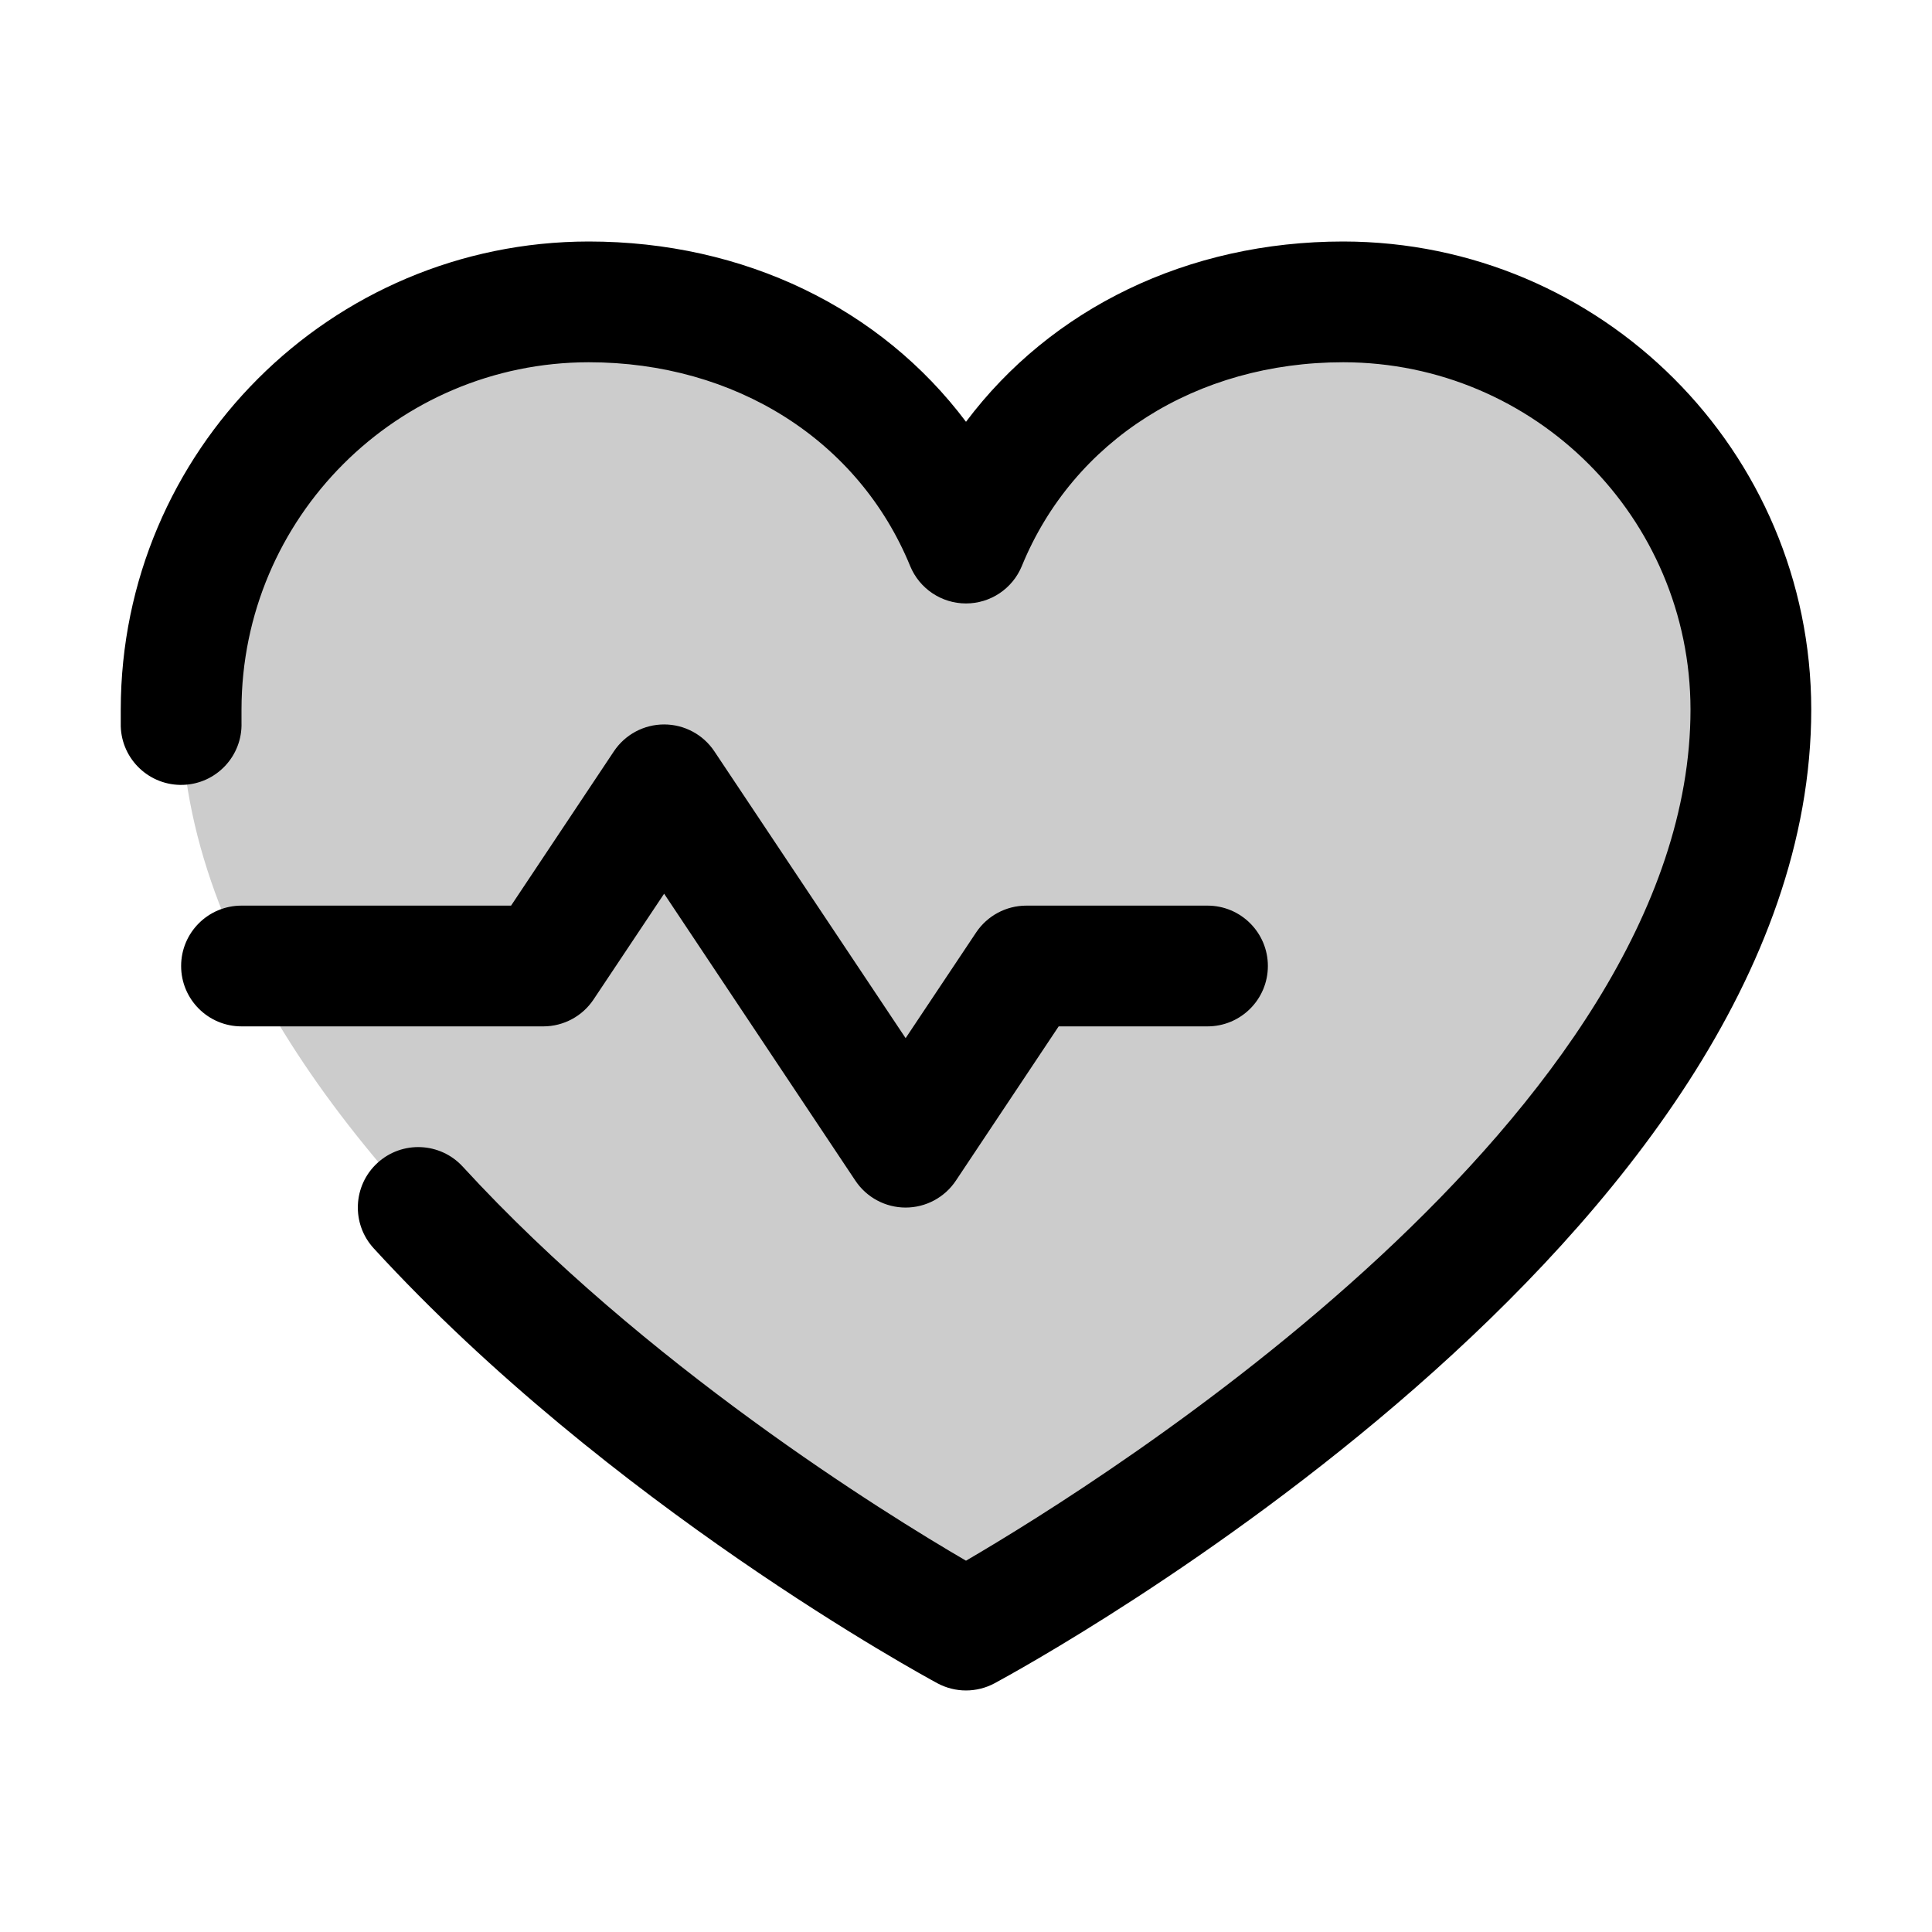
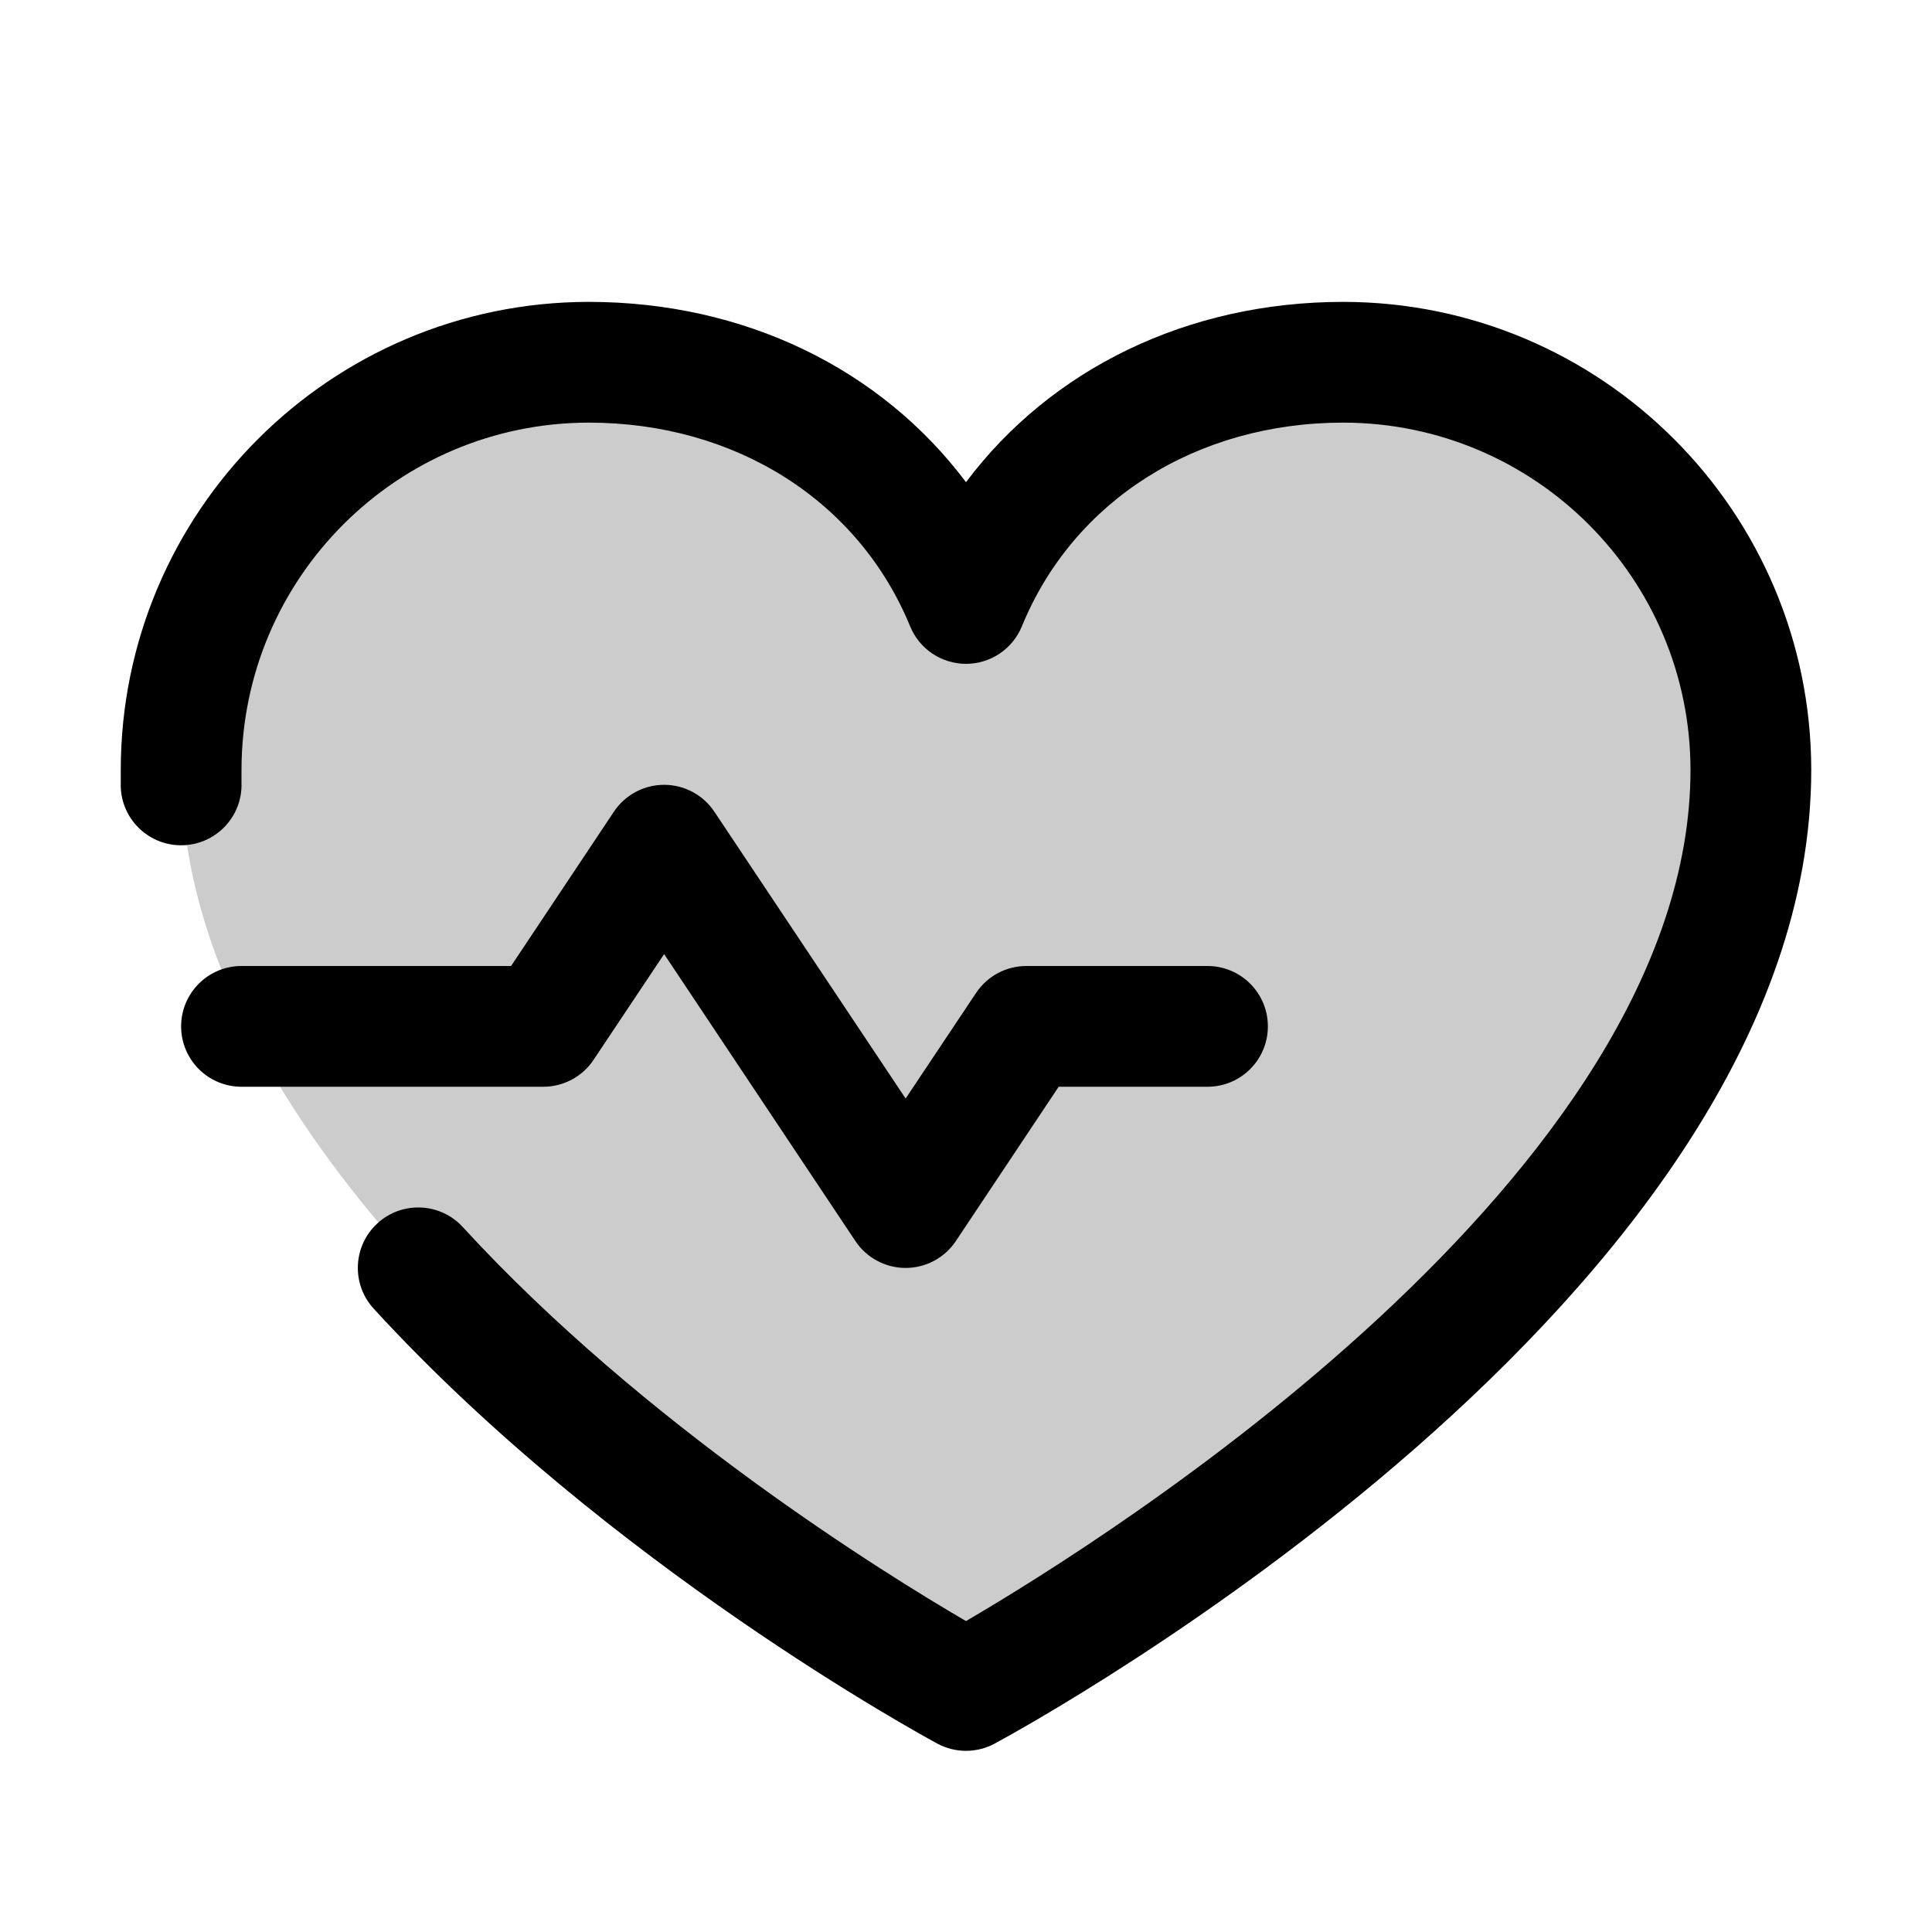
<svg xmlns="http://www.w3.org/2000/svg" viewBox="0 0 256 256" fill="currentColor">
-   <path d="M232,94c0,66-104,122-104,122S24,160,24,94A54,54,0,0,1,78,40c22.59,0,41.94,12.31,50,32,8.06-19.69,27.41-32,50-32A54,54,0,0,1,232,94Z" opacity="0.2" />
-   <path d="M72,136H32a8,8,0,0,1,0-16H67.72L81.34,99.56a8,8,0,0,1,13.32,0l25.34,38,9.34-14A8,8,0,0,1,136,120h24a8,8,0,0,1,0,16H140.28l-13.62,20.44a8,8,0,0,1-13.32,0L88,118.42l-9.34,14A8,8,0,0,1,72,136ZM178,32c-20.65,0-38.73,8.88-50,23.89C116.73,40.88,98.65,32,78,32A62.07,62.07,0,0,0,16,94c0,.75,0,1.5,0,2.25a8,8,0,1,0,16-.5c0-.58,0-1.17,0-1.75A46.06,46.06,0,0,1,78,48c19.45,0,35.78,10.36,42.6,27a8,8,0,0,0,14.8,0c6.82-16.67,23.15-27,42.6-27a46.06,46.06,0,0,1,46,46c0,53.61-77.76,102.15-96,112.8-10.83-6.31-42.63-26-66.68-52.21a8,8,0,1,0-11.8,10.82c31.17,34,72.93,56.68,74.69,57.63a8,8,0,0,0,7.58,0C136.21,220.66,240,164,240,94A62.07,62.07,0,0,0,178,32Z" />
+   <path d="M232,102c0,66-104,122-104,122S24,168,24,102A54,54,0,0,1,78,48c22.59,0,41.94,12.31,50,32,8.06-19.69,27.41-32,50-32A54,54,0,0,1,232,102Z" opacity="0.2" />
+   <path d="M72,144H32a8,8,0,0,1,0-16H67.72l13.62-20.44a8,8,0,0,1,13.32,0l25.34,38,9.34-14A8,8,0,0,1,136,128h24a8,8,0,0,1,0,16H140.28l-13.62,20.44a8,8,0,0,1-13.32,0L88,126.42l-9.34,14A8,8,0,0,1,72,144ZM178,40c-20.65,0-38.73,8.88-50,23.89C116.73,48.88,98.65,40,78,40a62.07,62.07,0,0,0-62,62c0,.75,0,1.5,0,2.25a8,8,0,1,0,16-.5c0-.58,0-1.17,0-1.75A46.06,46.06,0,0,1,78,56c19.45,0,35.78,10.36,42.6,27a8,8,0,0,0,14.8,0c6.82-16.67,23.15-27,42.6-27a46.06,46.06,0,0,1,46,46c0,53.61-77.76,102.15-96,112.8-10.83-6.31-42.63-26-66.68-52.21a8,8,0,1,0-11.8,10.82c31.17,34,72.93,56.68,74.69,57.63a8,8,0,0,0,7.58,0C136.21,228.66,240,172,240,102A62.07,62.07,0,0,0,178,40Z" />
</svg>
